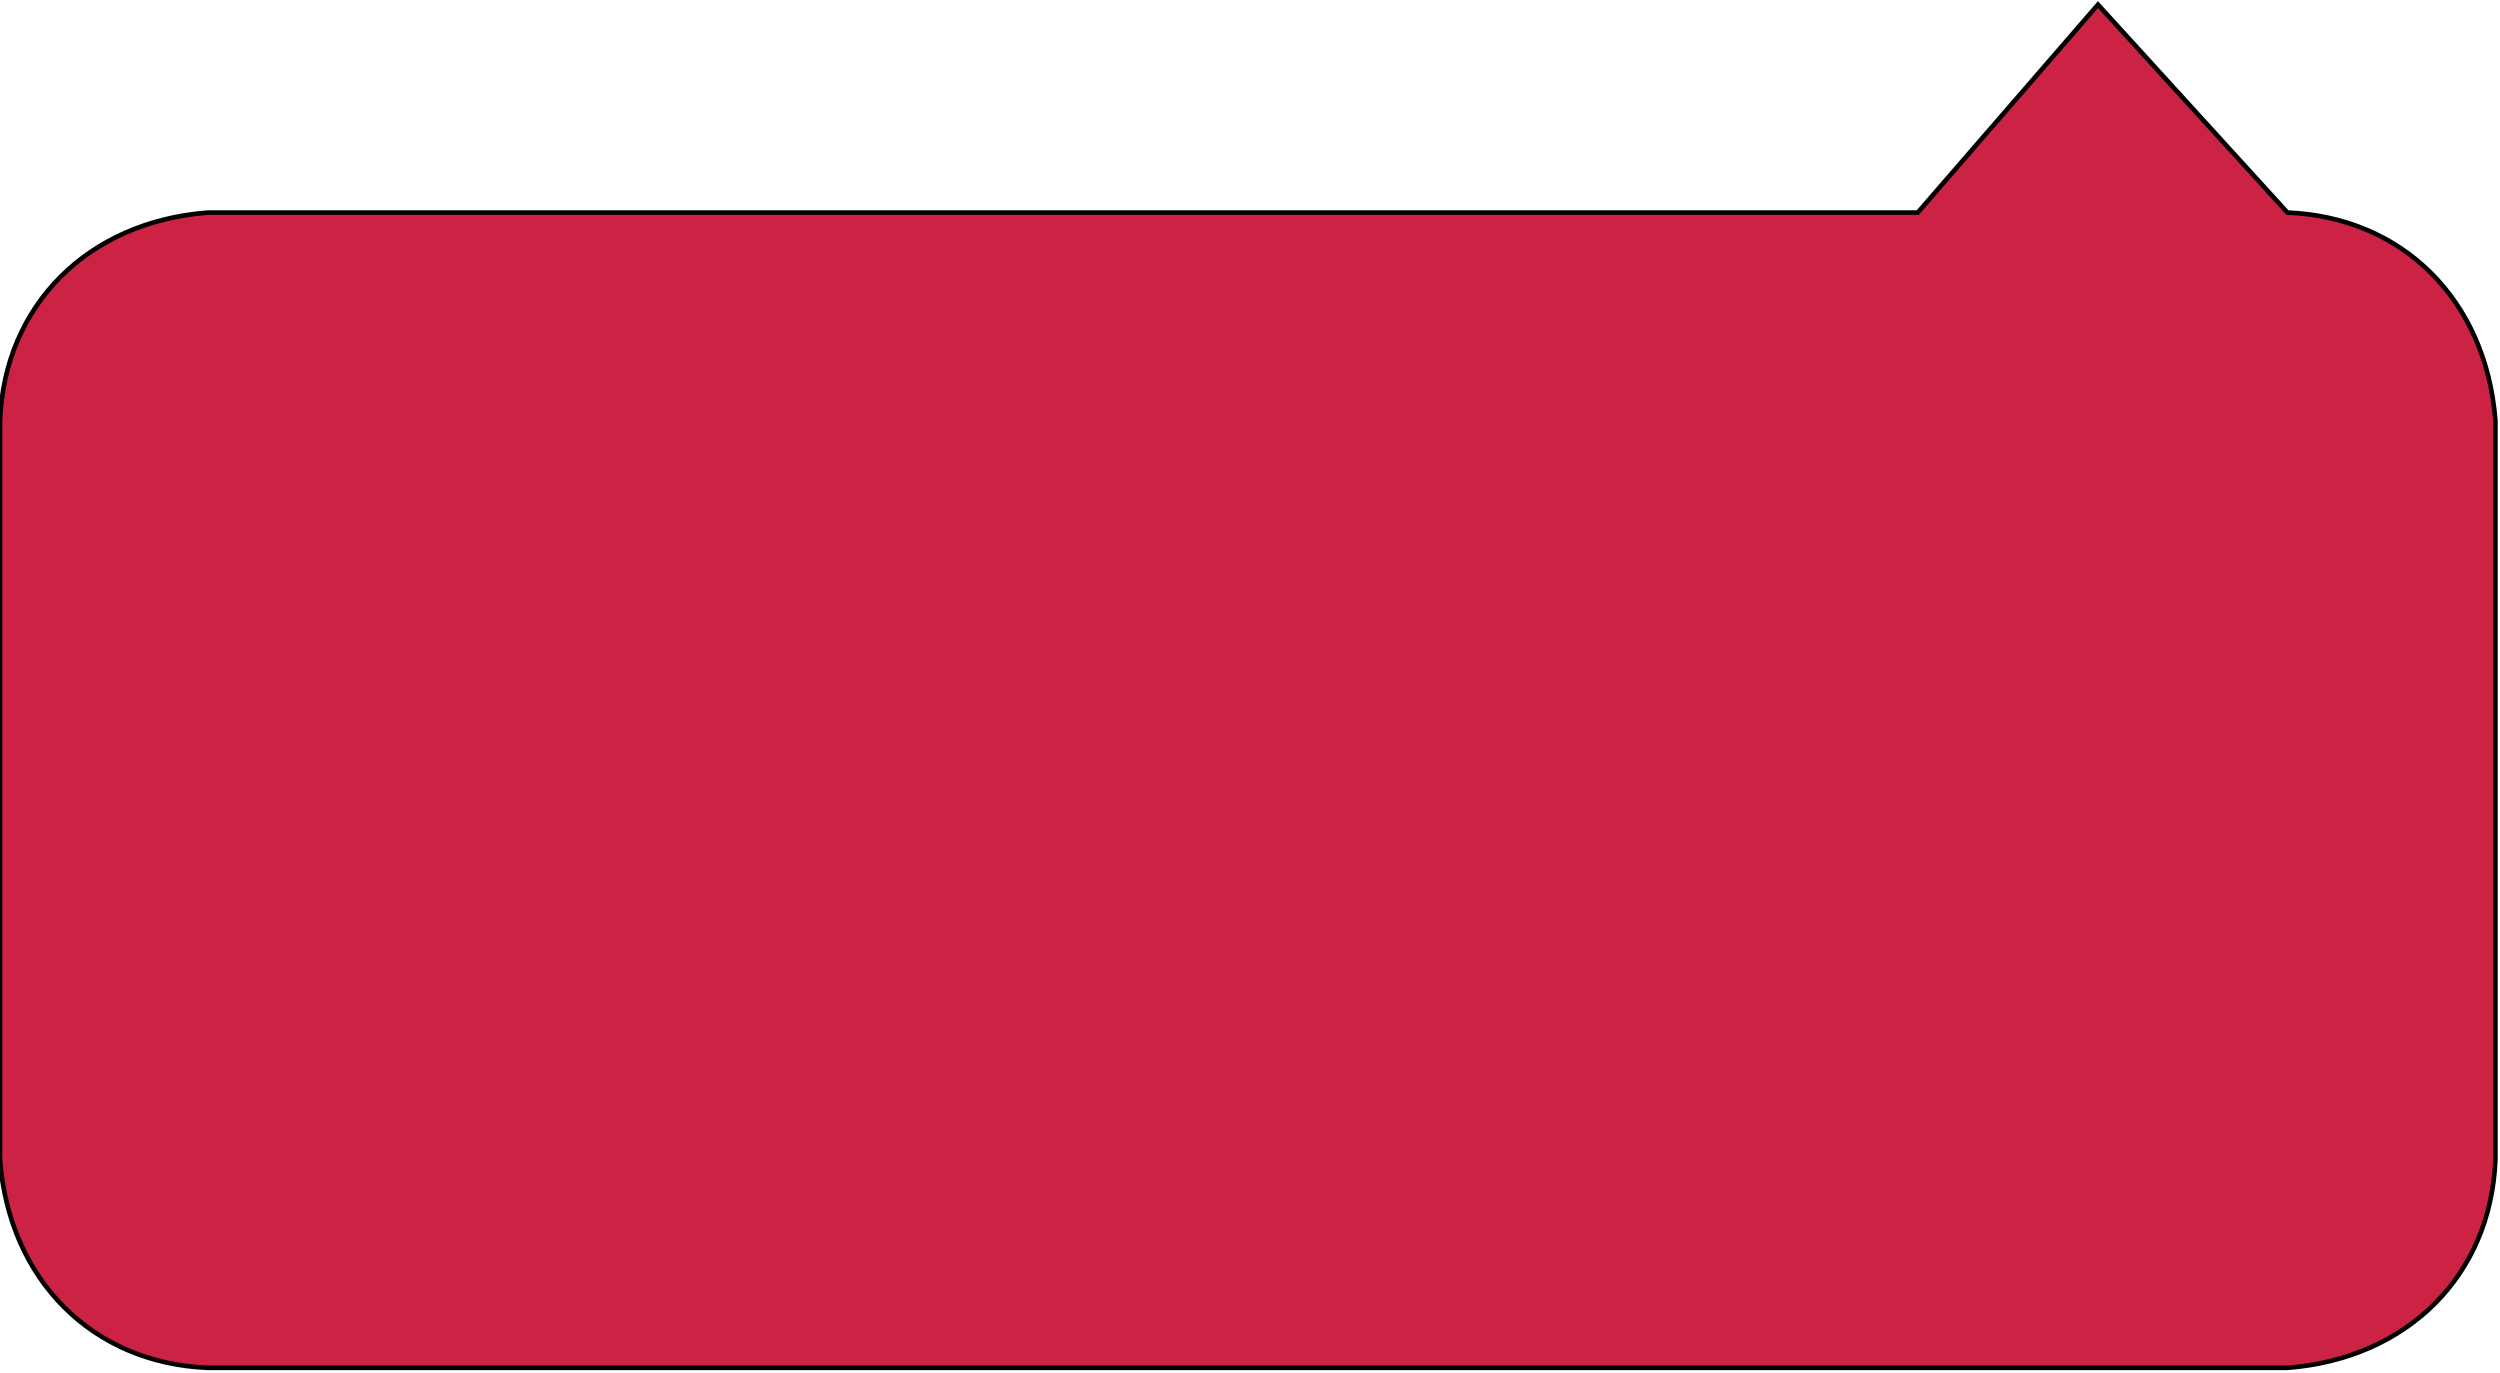
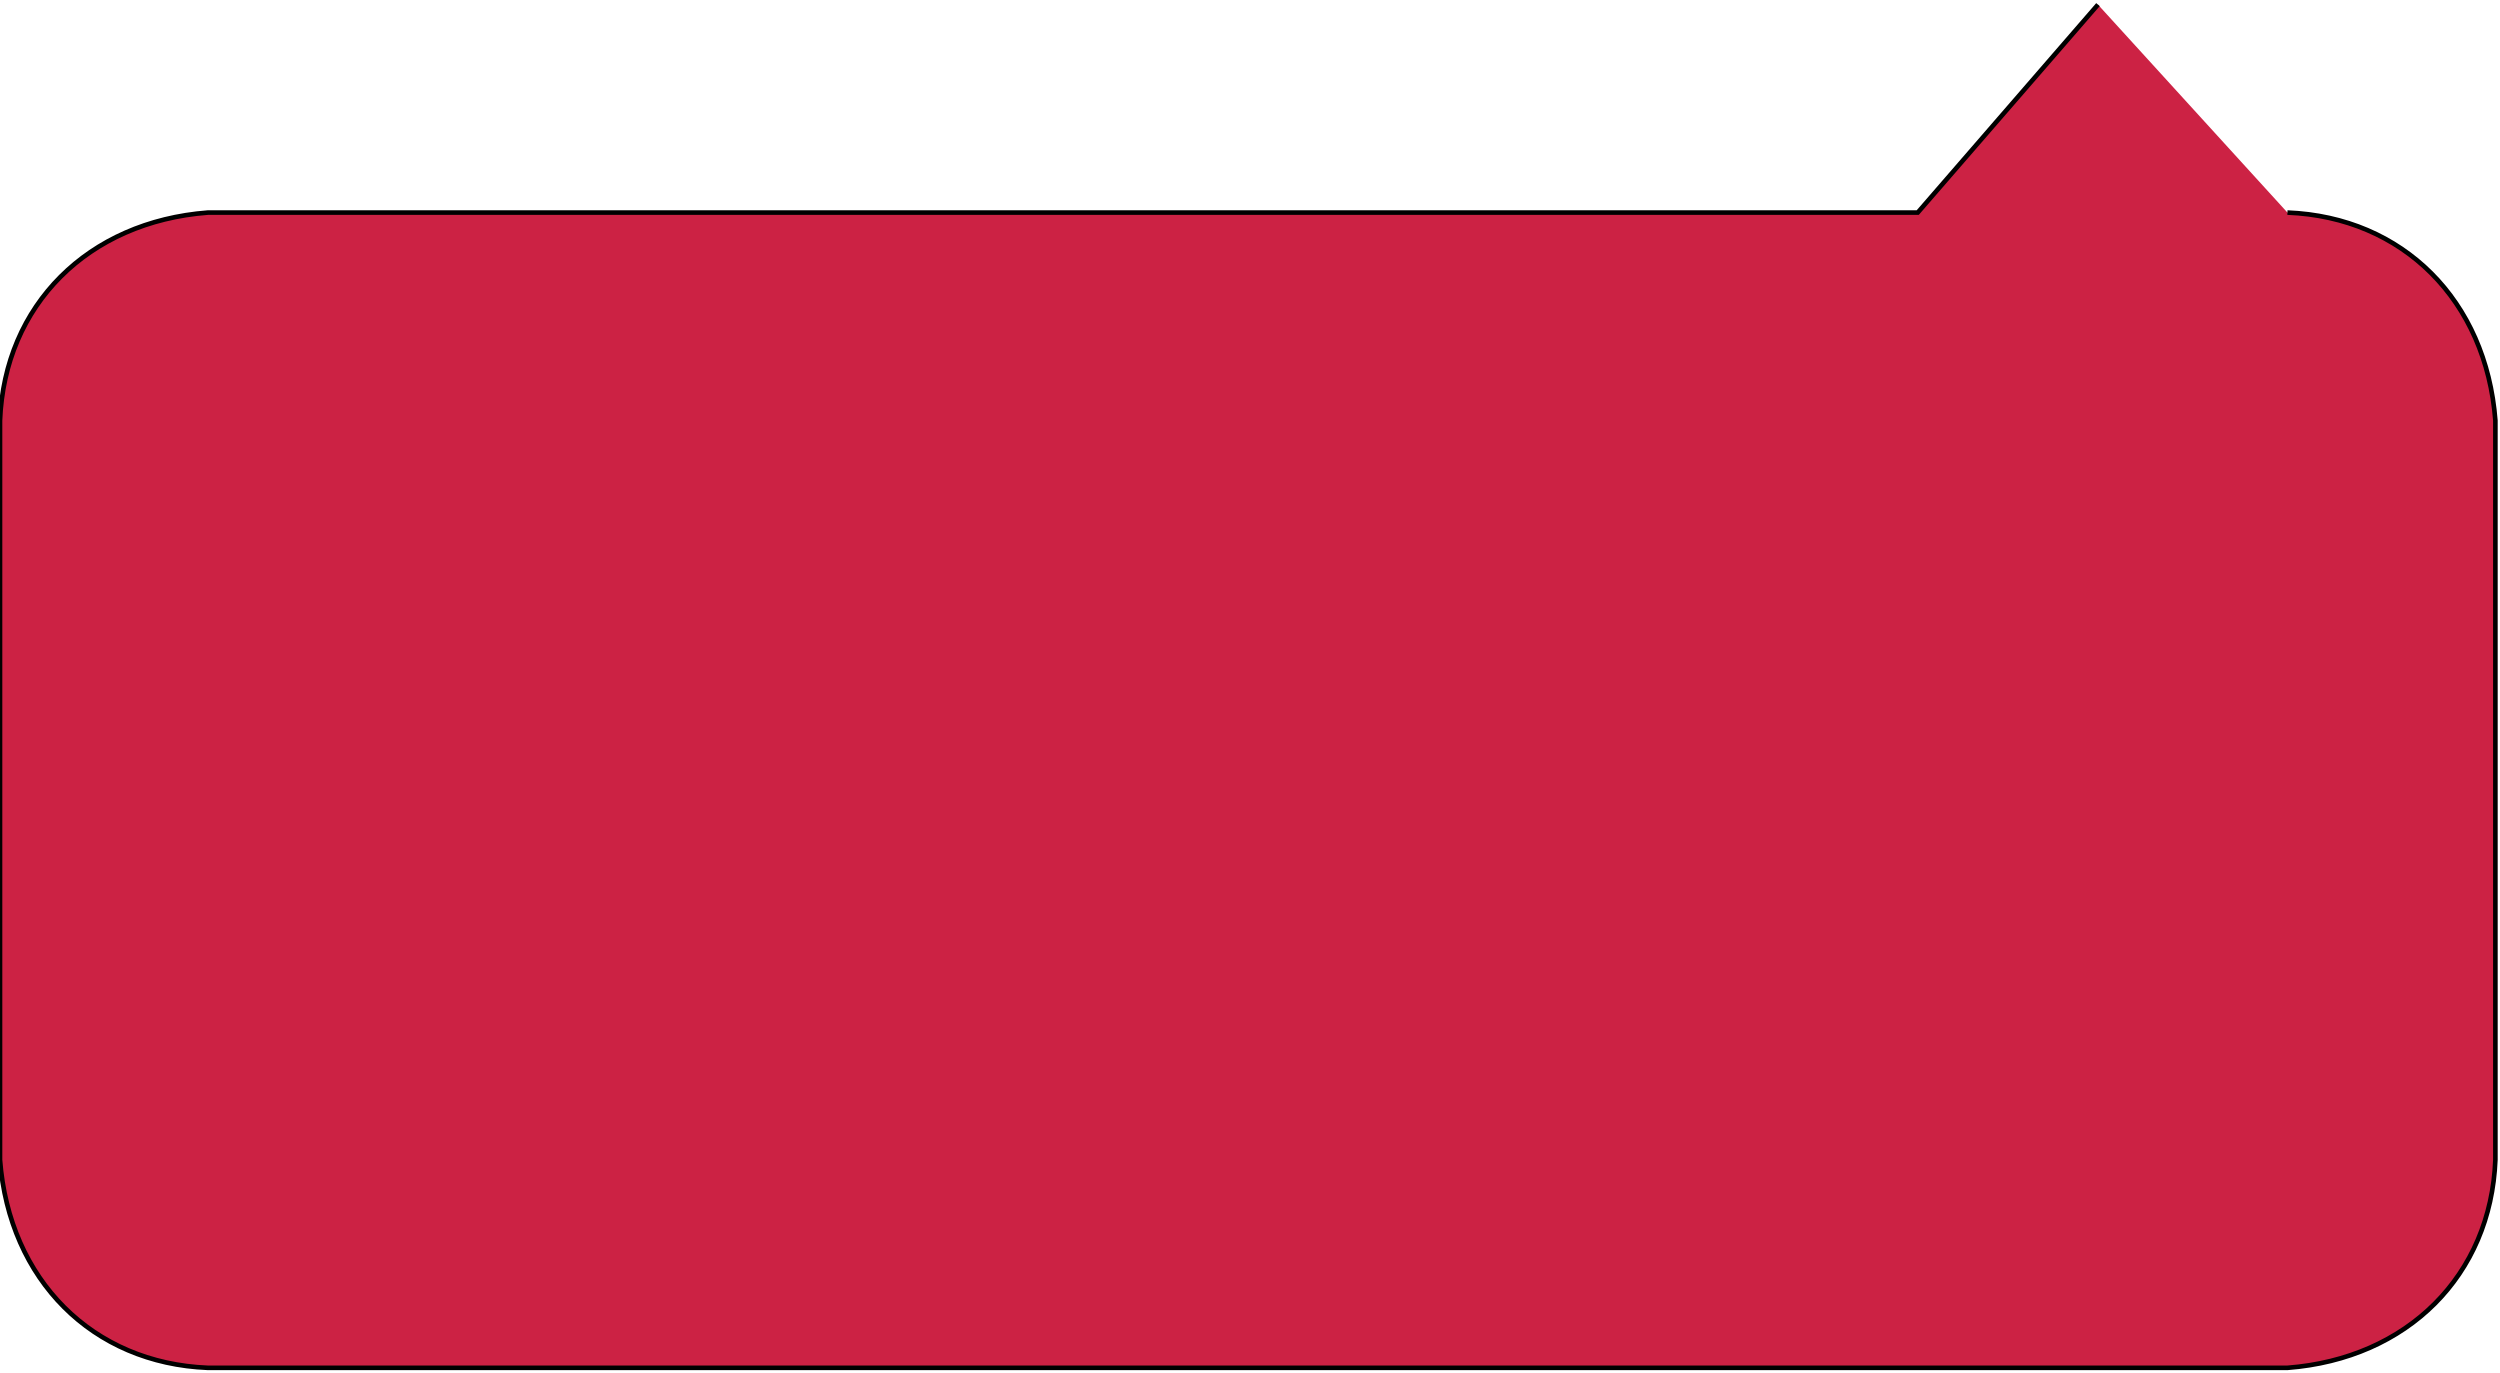
<svg xmlns="http://www.w3.org/2000/svg" viewBox="0 0 541 297" preserveAspectRatio="none">
-   <path fill="#c24" stroke="#000" d="M454,1 415,46l-370,0c-26,2-44,20-45,45l0,160c2,26 20,44 45,45l450,0c26,-2 44,-20 45,-45l0,-160c-2,-26-20,-44-45,-45z" />
+   <path fill="#c24" stroke="#000" d="M454,1 415,46l-370,0c-26,2-44,20-45,45l0,160c2,26 20,44 45,45l450,0c26,-2 44,-20 45,-45l0,-160c-2,-26-20,-44-45,-45" />
</svg>
